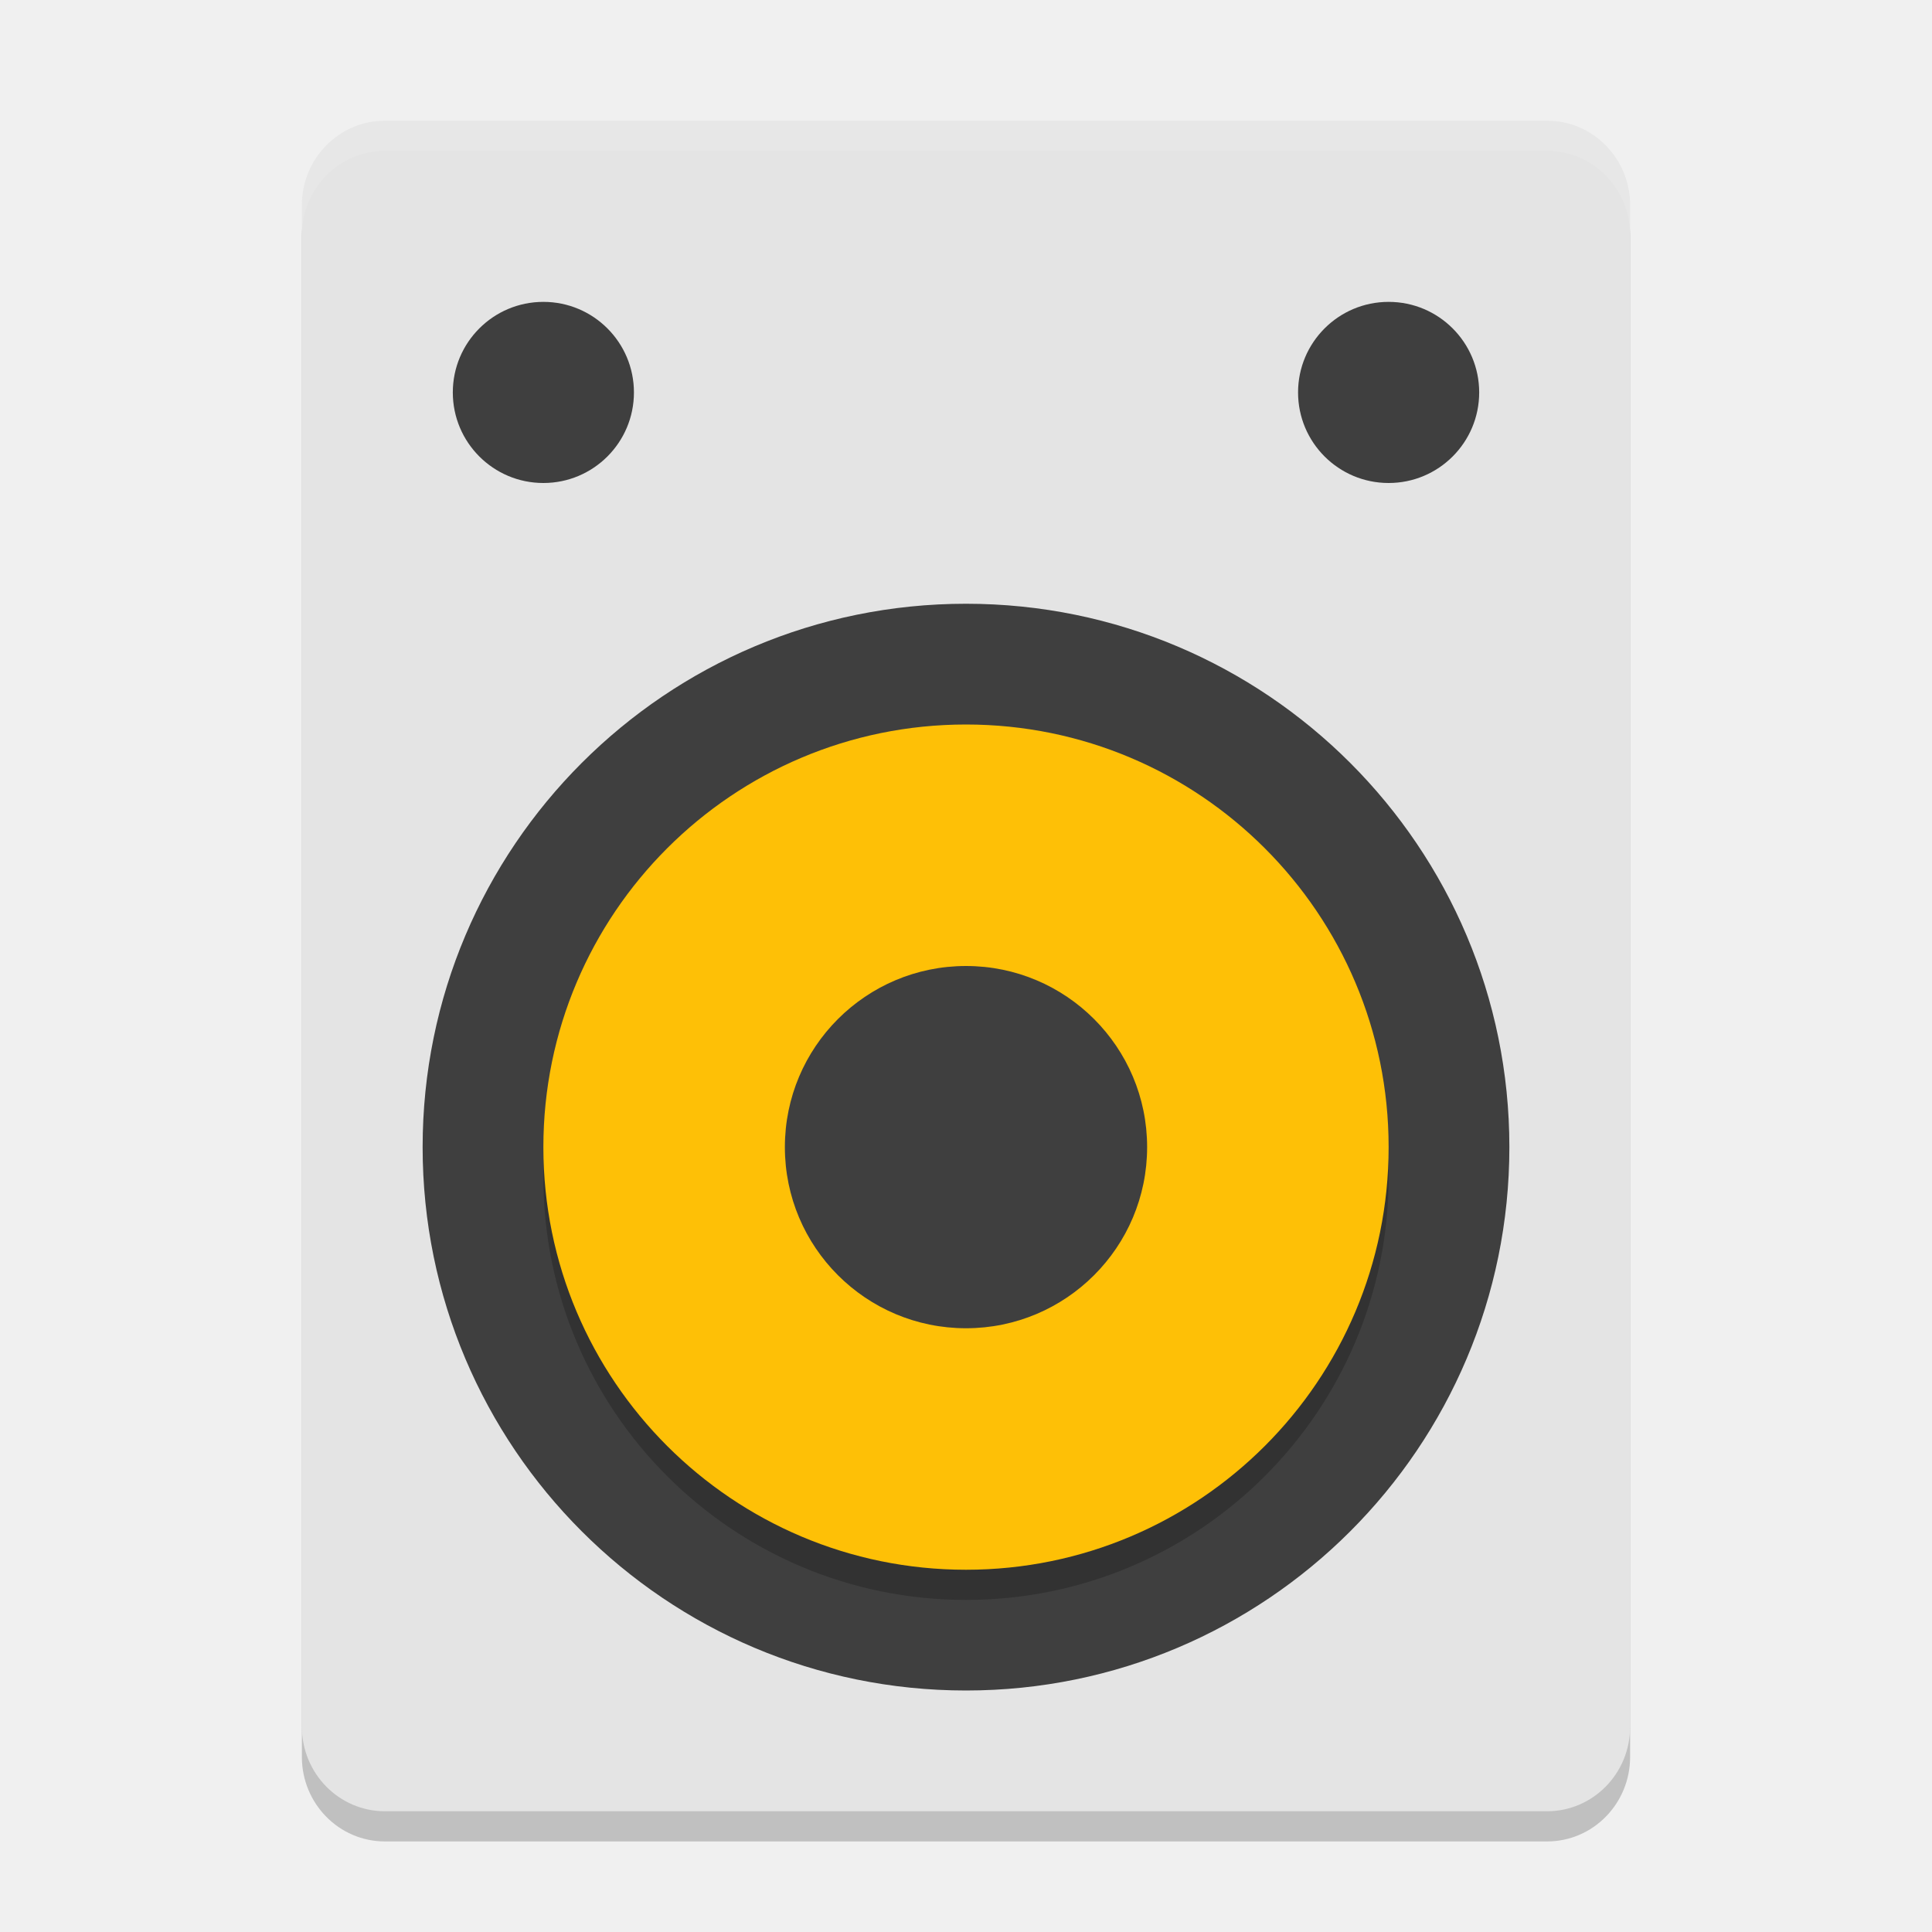
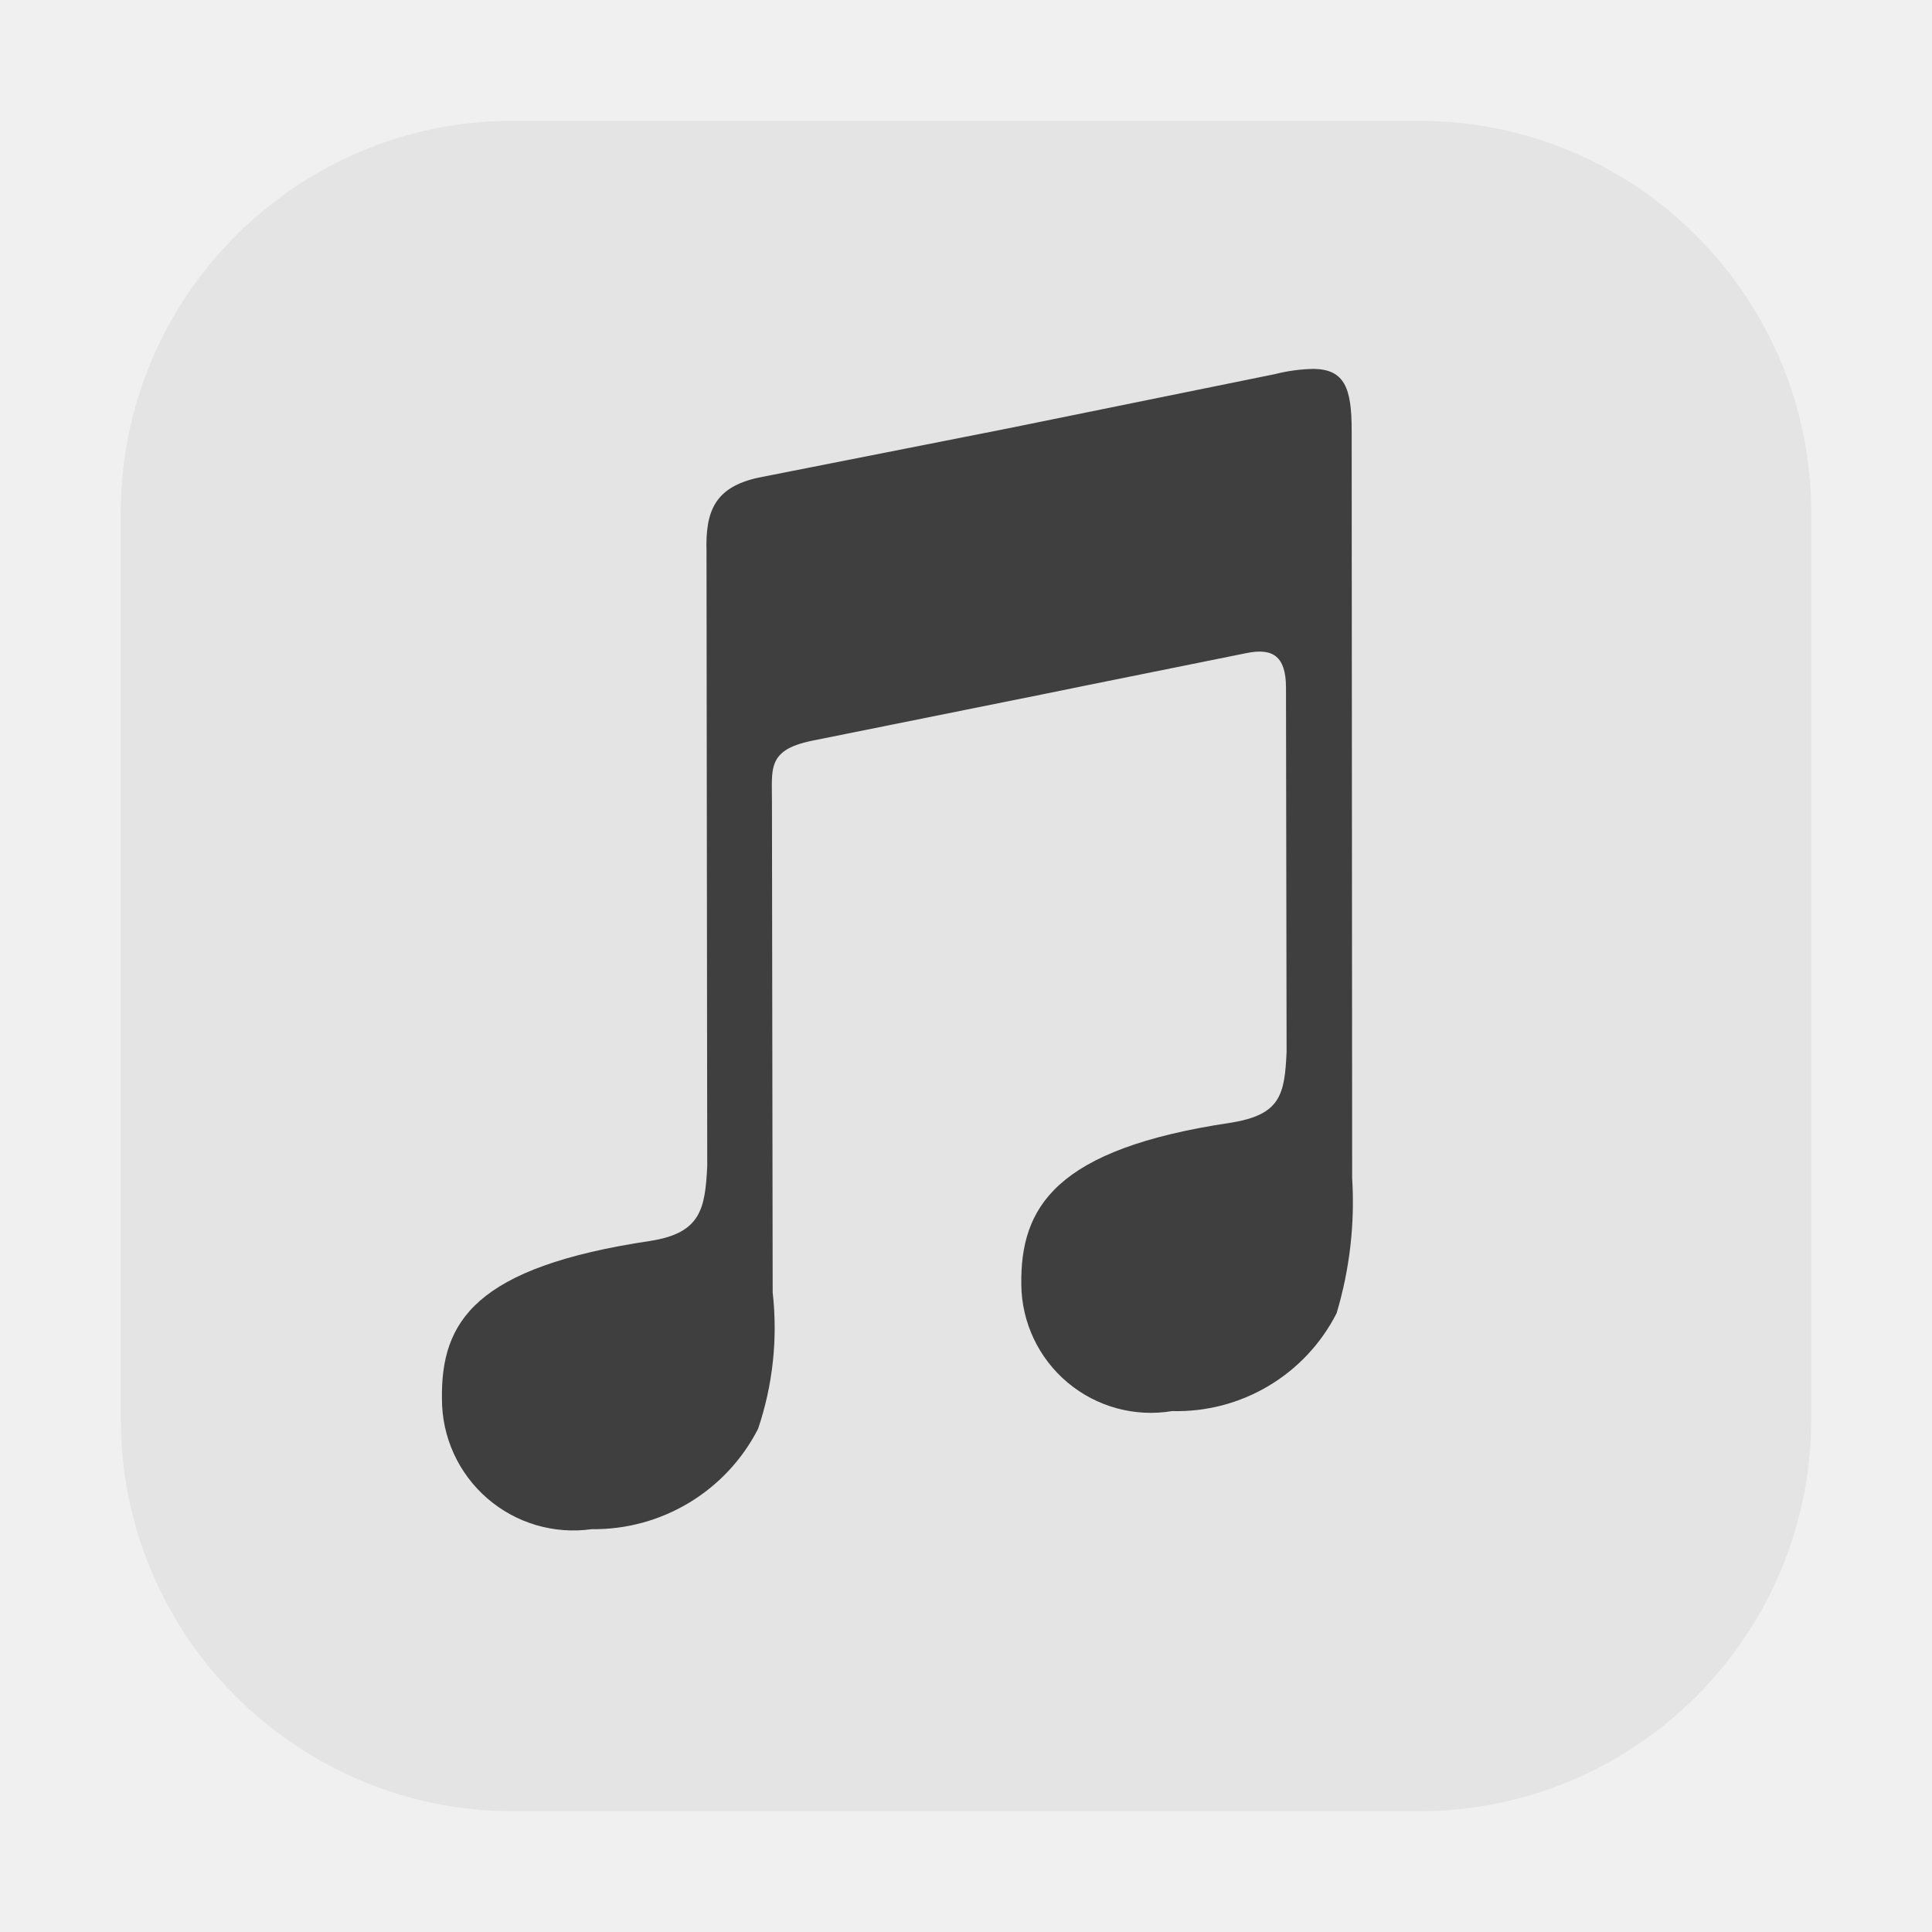
- <svg xmlns="http://www.w3.org/2000/svg" width="64" height="64" version="1">
-   <rect style="opacity:0.2" width="44" height="56" x="-54" y="5" rx="2.75" ry="2.8" transform="scale(-1,1)" />
-   <rect style="fill:#e4e4e4" width="44" height="56" x="-54" y="4" rx="2.75" ry="2.8" transform="scale(-1,1)" />
-   <circle style="fill:#3f3f3f" cx="-38" cy="32" r="18" transform="rotate(-90)" />
-   <circle style="opacity:0.2" cx="-39" cy="-32" r="14" transform="matrix(0,-1,-1,0,0,0)" />
-   <circle style="fill:#fec006" cx="-38" cy="-32" r="14" transform="matrix(0,-1,-1,0,0,0)" />
-   <circle style="fill:#3f3f3f" cx="-38" cy="-32" r="6" transform="matrix(0,-1,-1,0,0,0)" />
-   <circle style="fill:#3f3f3f" cx="13" cy="-18" r="3" transform="rotate(90)" />
-   <circle style="fill:#3f3f3f" cx="13" cy="-46" r="3" transform="rotate(90)" />
-   <path style="opacity:0.1;fill:#ffffff" d="M 12.75 4 C 11.226 4 10 5.25 10 6.801 L 10 7.801 C 10 6.25 11.226 5 12.75 5 L 51.25 5 C 52.773 5 54 6.25 54 7.801 L 54 6.801 C 54 5.25 52.773 4 51.25 4 L 12.75 4 z" />
+ <svg xmlns="http://www.w3.org/2000/svg" height="16px" width="16px" id="svg61" viewBox="0 0 16 16">
+   <defs>
+     <style>.cls-1{fill:#e4e4e4;}.cls-2{fill:#3f3f3f;}</style>
+   </defs>
+   <g id="g1124">
+     <rect class="cls-1" x="1" y="1" width="14" height="14" rx="3.25" />
+     <path class="cls-2" d="M10.882,3.055c.253.005.312.159.312.508l.004,6.194a3.207,3.207,0,0,1-.129,1.119,1.484,1.484,0,0,1-1.362.81A1.073,1.073,0,0,1,8.458,10.64c-.009-.641.278-1.125,1.734-1.342.412-.066.447-.23.463-.587L10.65,5.685c-.003-.246-.106-.321-.324-.277l-1.343.271-.294.06-1.967.396c-.376.078-.327.236-.329.519L6.399,10.703a2.613,2.613,0,0,1-.121,1.13A1.527,1.527,0,0,1,4.9,12.664a1.088,1.088,0,0,1-1.24-1.079c-.009-.641.274-1.092,1.73-1.309.412-.066.45-.262.467-.62L5.851,4.566c-.009-.326.063-.532.433-.611l2.012-.397.05-.01L10.56,3.098a1.395,1.395,0,0,1,.322-.043Z" />
+   </g>
</svg>
